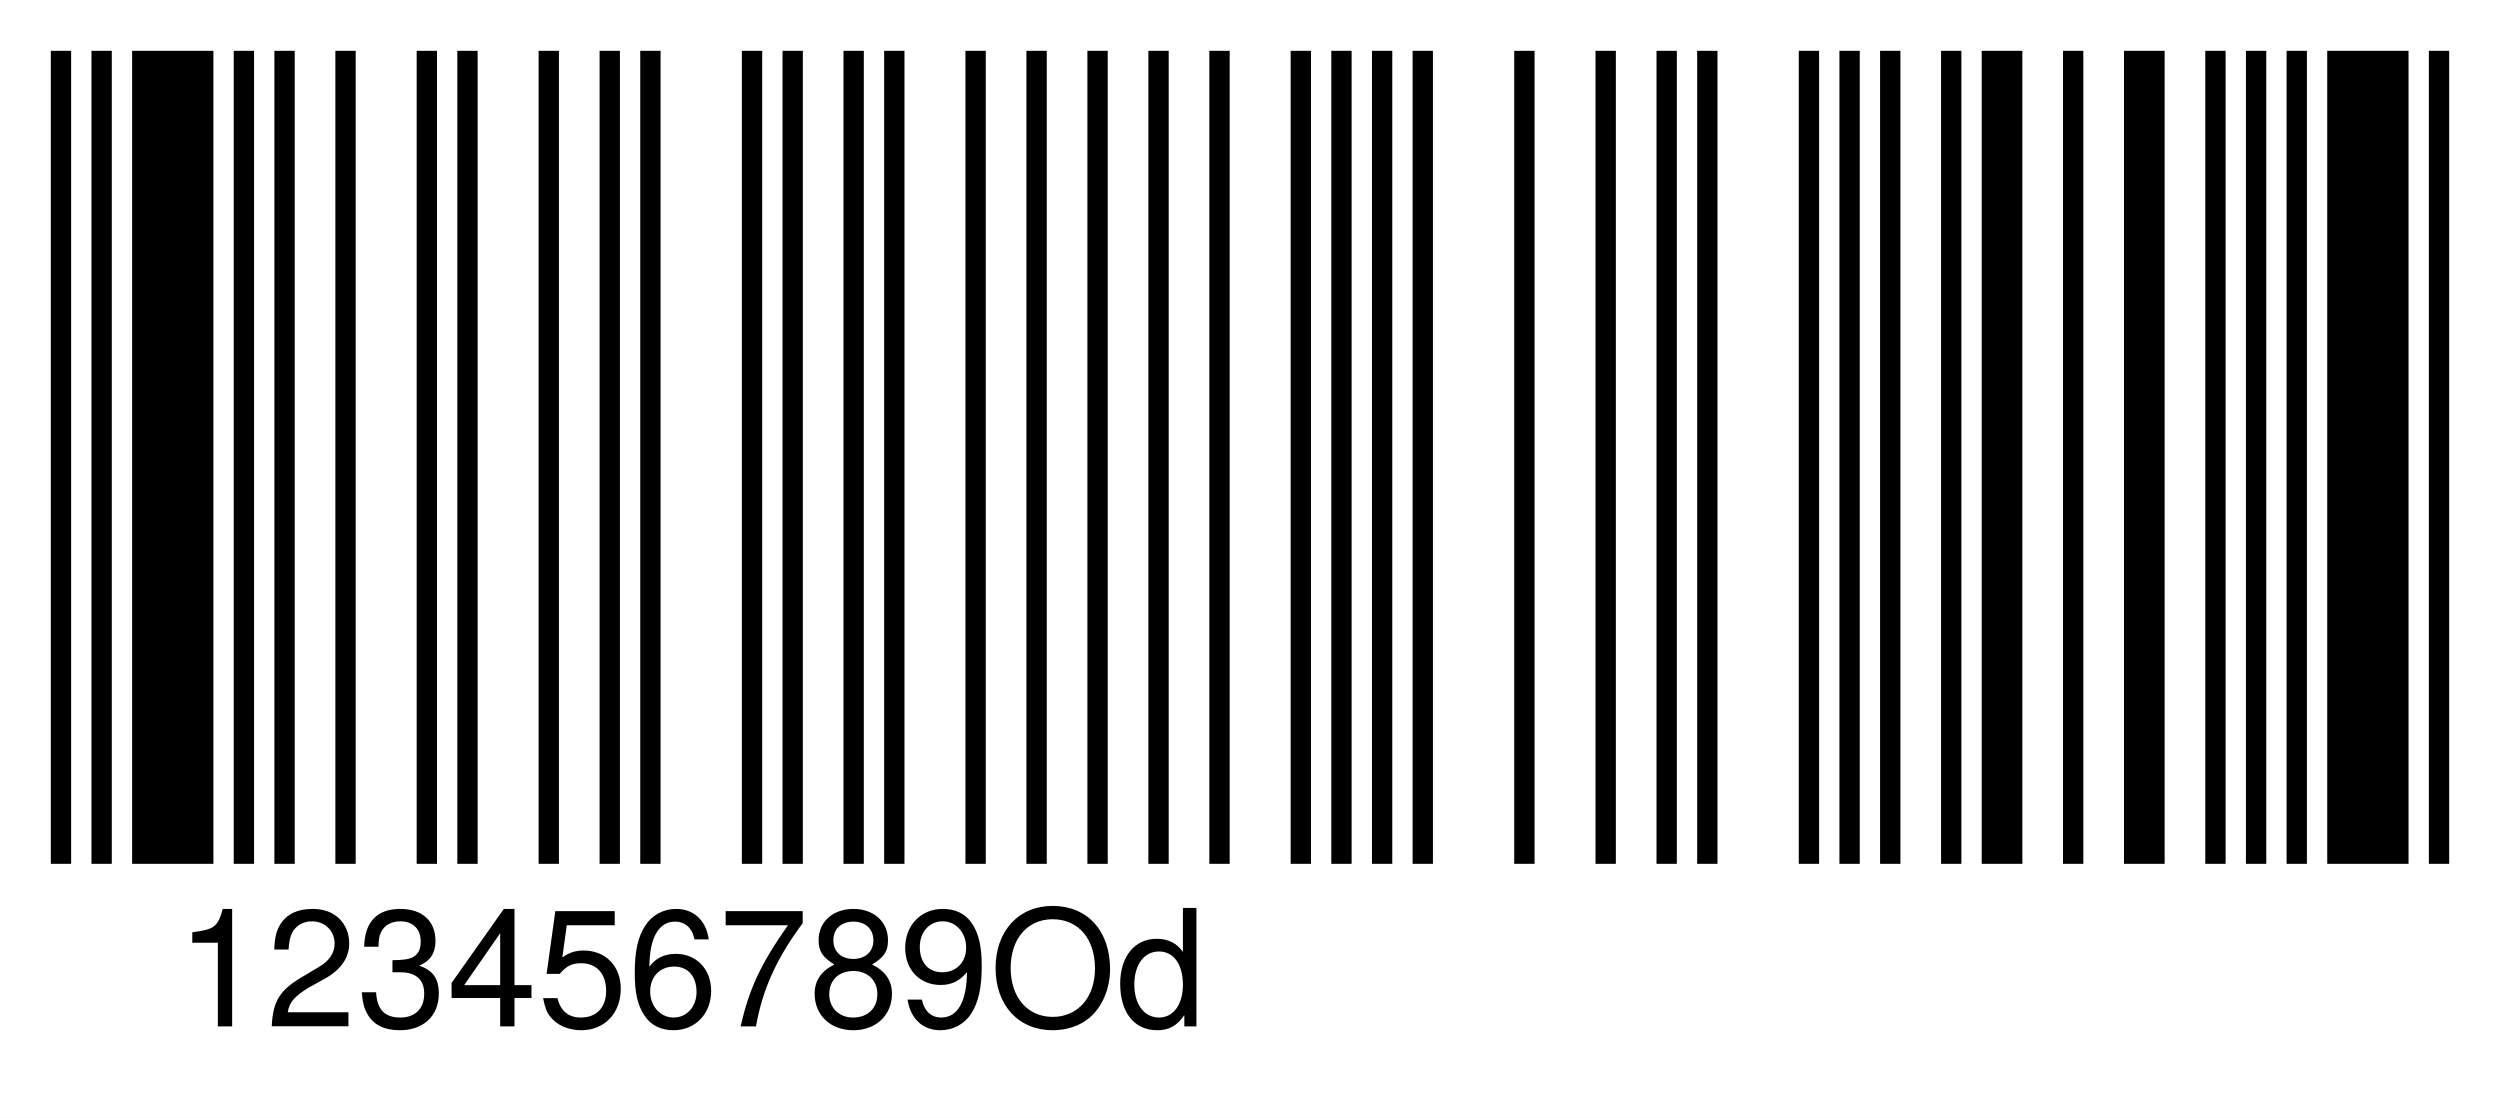
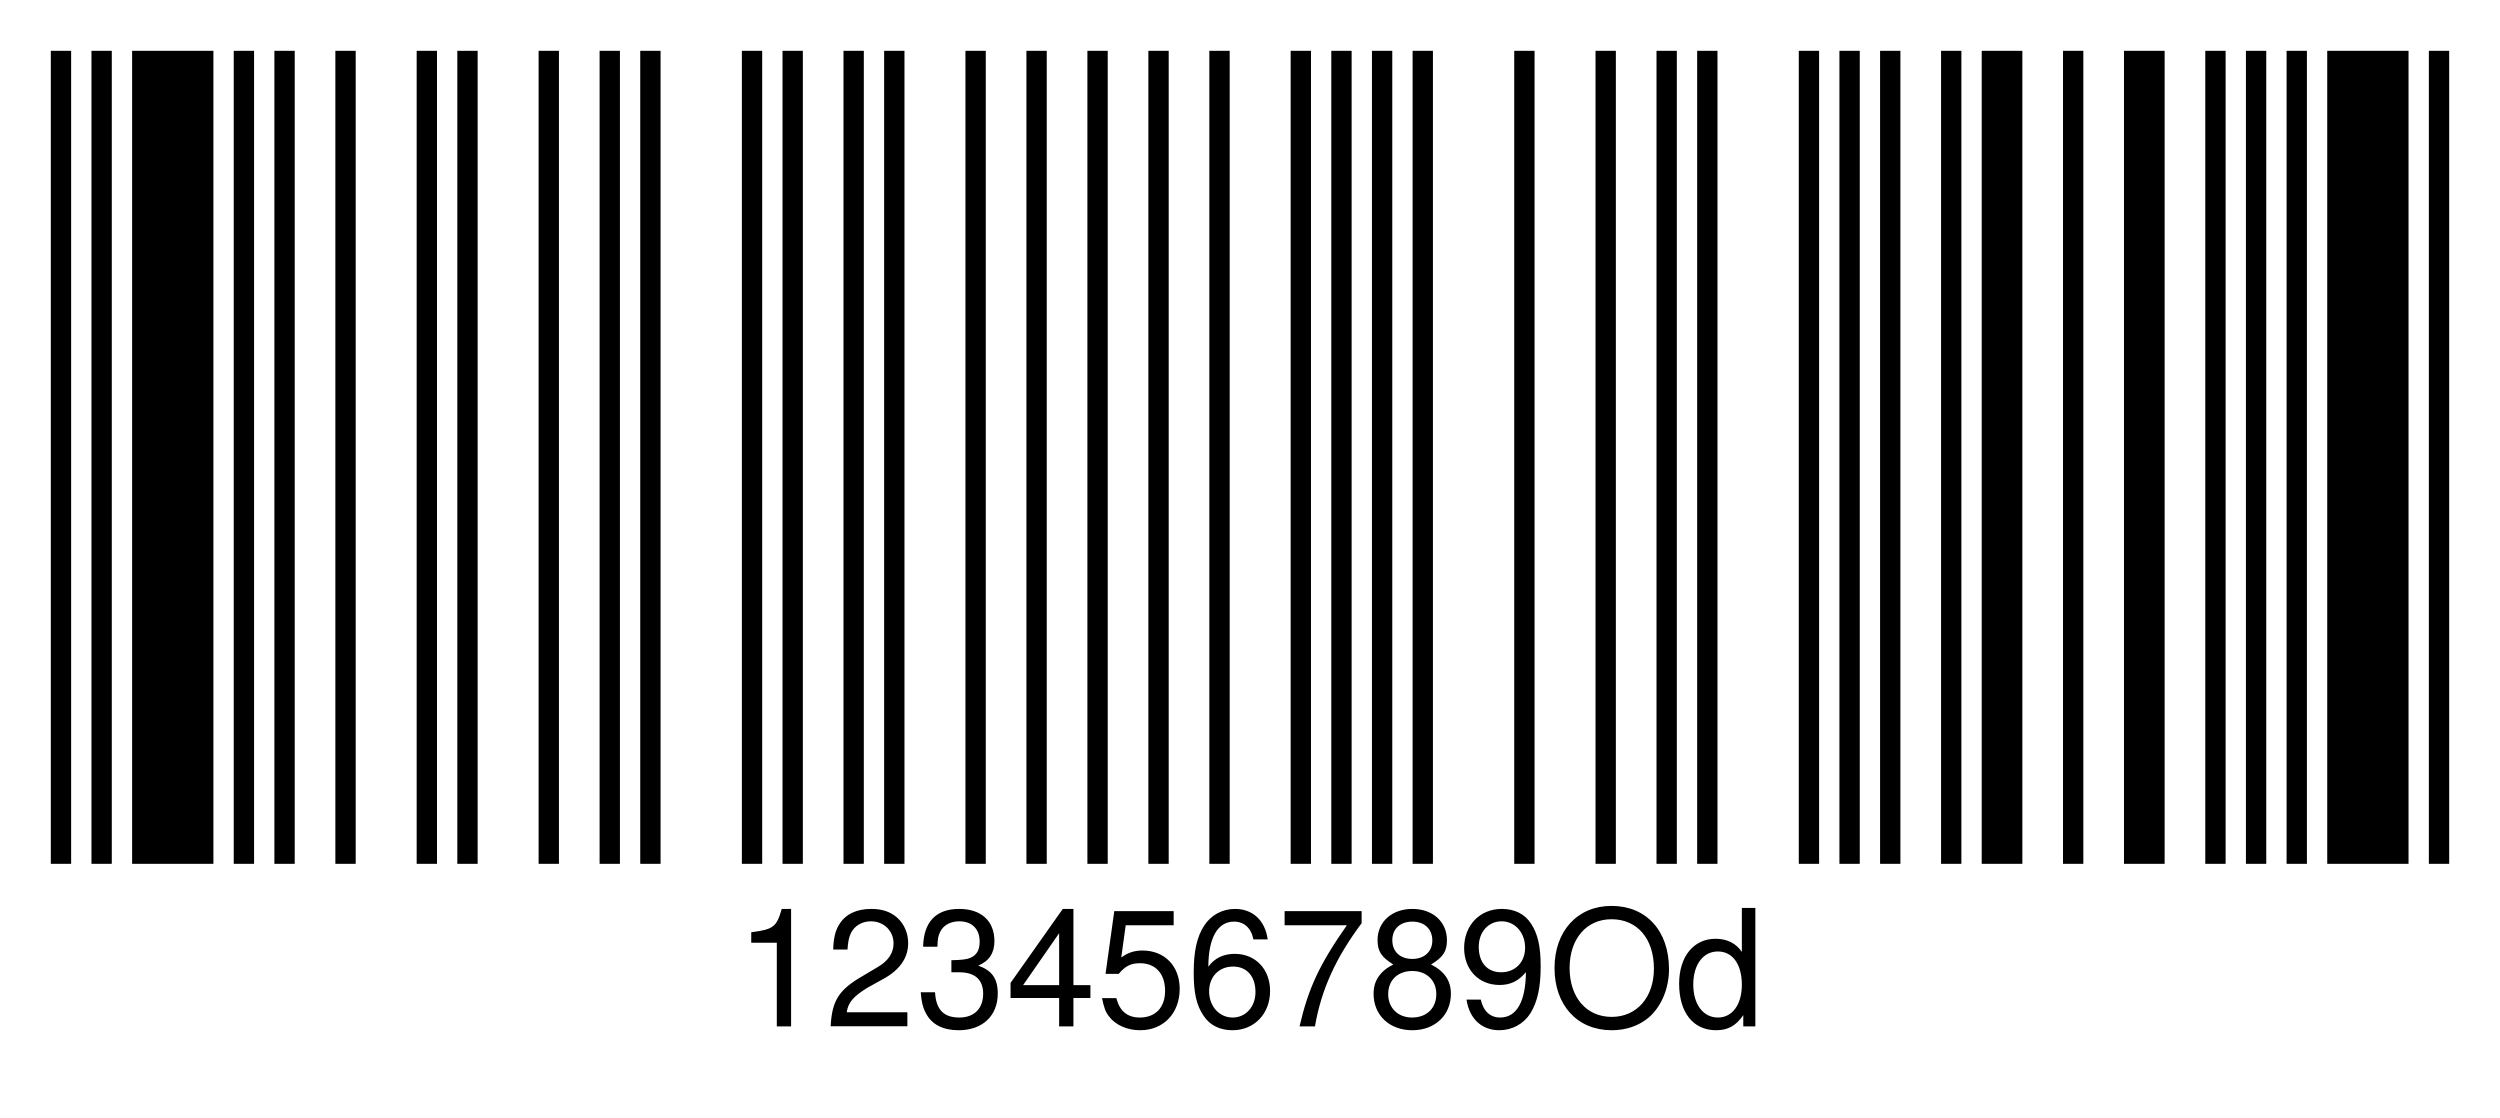
<svg xmlns="http://www.w3.org/2000/svg" width="246" height="110" version="1.1">
  <g id="barcode" fill="#000000">
    <rect x="0" y="0" width="246" height="110" fill="#FFFFFF" />
    <rect x="5.00" y="5.00" width="2.00" height="80.00" />
    <rect x="9.00" y="5.00" width="2.00" height="80.00" />
    <rect x="13.00" y="5.00" width="8.00" height="80.00" />
    <rect x="23.00" y="5.00" width="2.00" height="80.00" />
    <rect x="27.00" y="5.00" width="2.00" height="80.00" />
    <rect x="33.00" y="5.00" width="2.00" height="80.00" />
    <rect x="41.00" y="5.00" width="2.00" height="80.00" />
    <rect x="45.00" y="5.00" width="2.00" height="80.00" />
    <rect x="53.00" y="5.00" width="2.00" height="80.00" />
    <rect x="59.00" y="5.00" width="2.00" height="80.00" />
    <rect x="63.00" y="5.00" width="2.00" height="80.00" />
    <rect x="73.00" y="5.00" width="2.00" height="80.00" />
    <rect x="77.00" y="5.00" width="2.00" height="80.00" />
    <rect x="83.00" y="5.00" width="2.00" height="80.00" />
    <rect x="87.00" y="5.00" width="2.00" height="80.00" />
    <rect x="95.00" y="5.00" width="2.00" height="80.00" />
    <rect x="101.00" y="5.00" width="2.00" height="80.00" />
    <rect x="107.00" y="5.00" width="2.00" height="80.00" />
    <rect x="113.00" y="5.00" width="2.00" height="80.00" />
    <rect x="119.00" y="5.00" width="2.00" height="80.00" />
    <rect x="127.00" y="5.00" width="2.00" height="80.00" />
    <rect x="131.00" y="5.00" width="2.00" height="80.00" />
    <rect x="135.00" y="5.00" width="2.00" height="80.00" />
    <rect x="139.00" y="5.00" width="2.00" height="80.00" />
    <rect x="149.00" y="5.00" width="2.00" height="80.00" />
    <rect x="157.00" y="5.00" width="2.00" height="80.00" />
    <rect x="163.00" y="5.00" width="2.00" height="80.00" />
    <rect x="167.00" y="5.00" width="2.00" height="80.00" />
    <rect x="177.00" y="5.00" width="2.00" height="80.00" />
    <rect x="181.00" y="5.00" width="2.00" height="80.00" />
    <rect x="185.00" y="5.00" width="2.00" height="80.00" />
    <rect x="191.00" y="5.00" width="2.00" height="80.00" />
    <rect x="195.00" y="5.00" width="4.00" height="80.00" />
    <rect x="203.00" y="5.00" width="2.00" height="80.00" />
    <rect x="209.00" y="5.00" width="4.00" height="80.00" />
    <rect x="217.00" y="5.00" width="2.00" height="80.00" />
    <rect x="221.00" y="5.00" width="2.00" height="80.00" />
    <rect x="225.00" y="5.00" width="2.00" height="80.00" />
    <rect x="229.00" y="5.00" width="8.00" height="80.00" />
    <rect x="239.00" y="5.00" width="2.00" height="80.00" />
-     <text x="68.00" y="101.00" text-anchor="middle" font-family="Helvetica" font-size="16.00" fill="000000">
+     <text x="123.00" y="101.00" text-anchor="middle" font-family="Helvetica" font-size="16.00" fill="000000">
         123456789Od
      </text>
  </g>
</svg>
